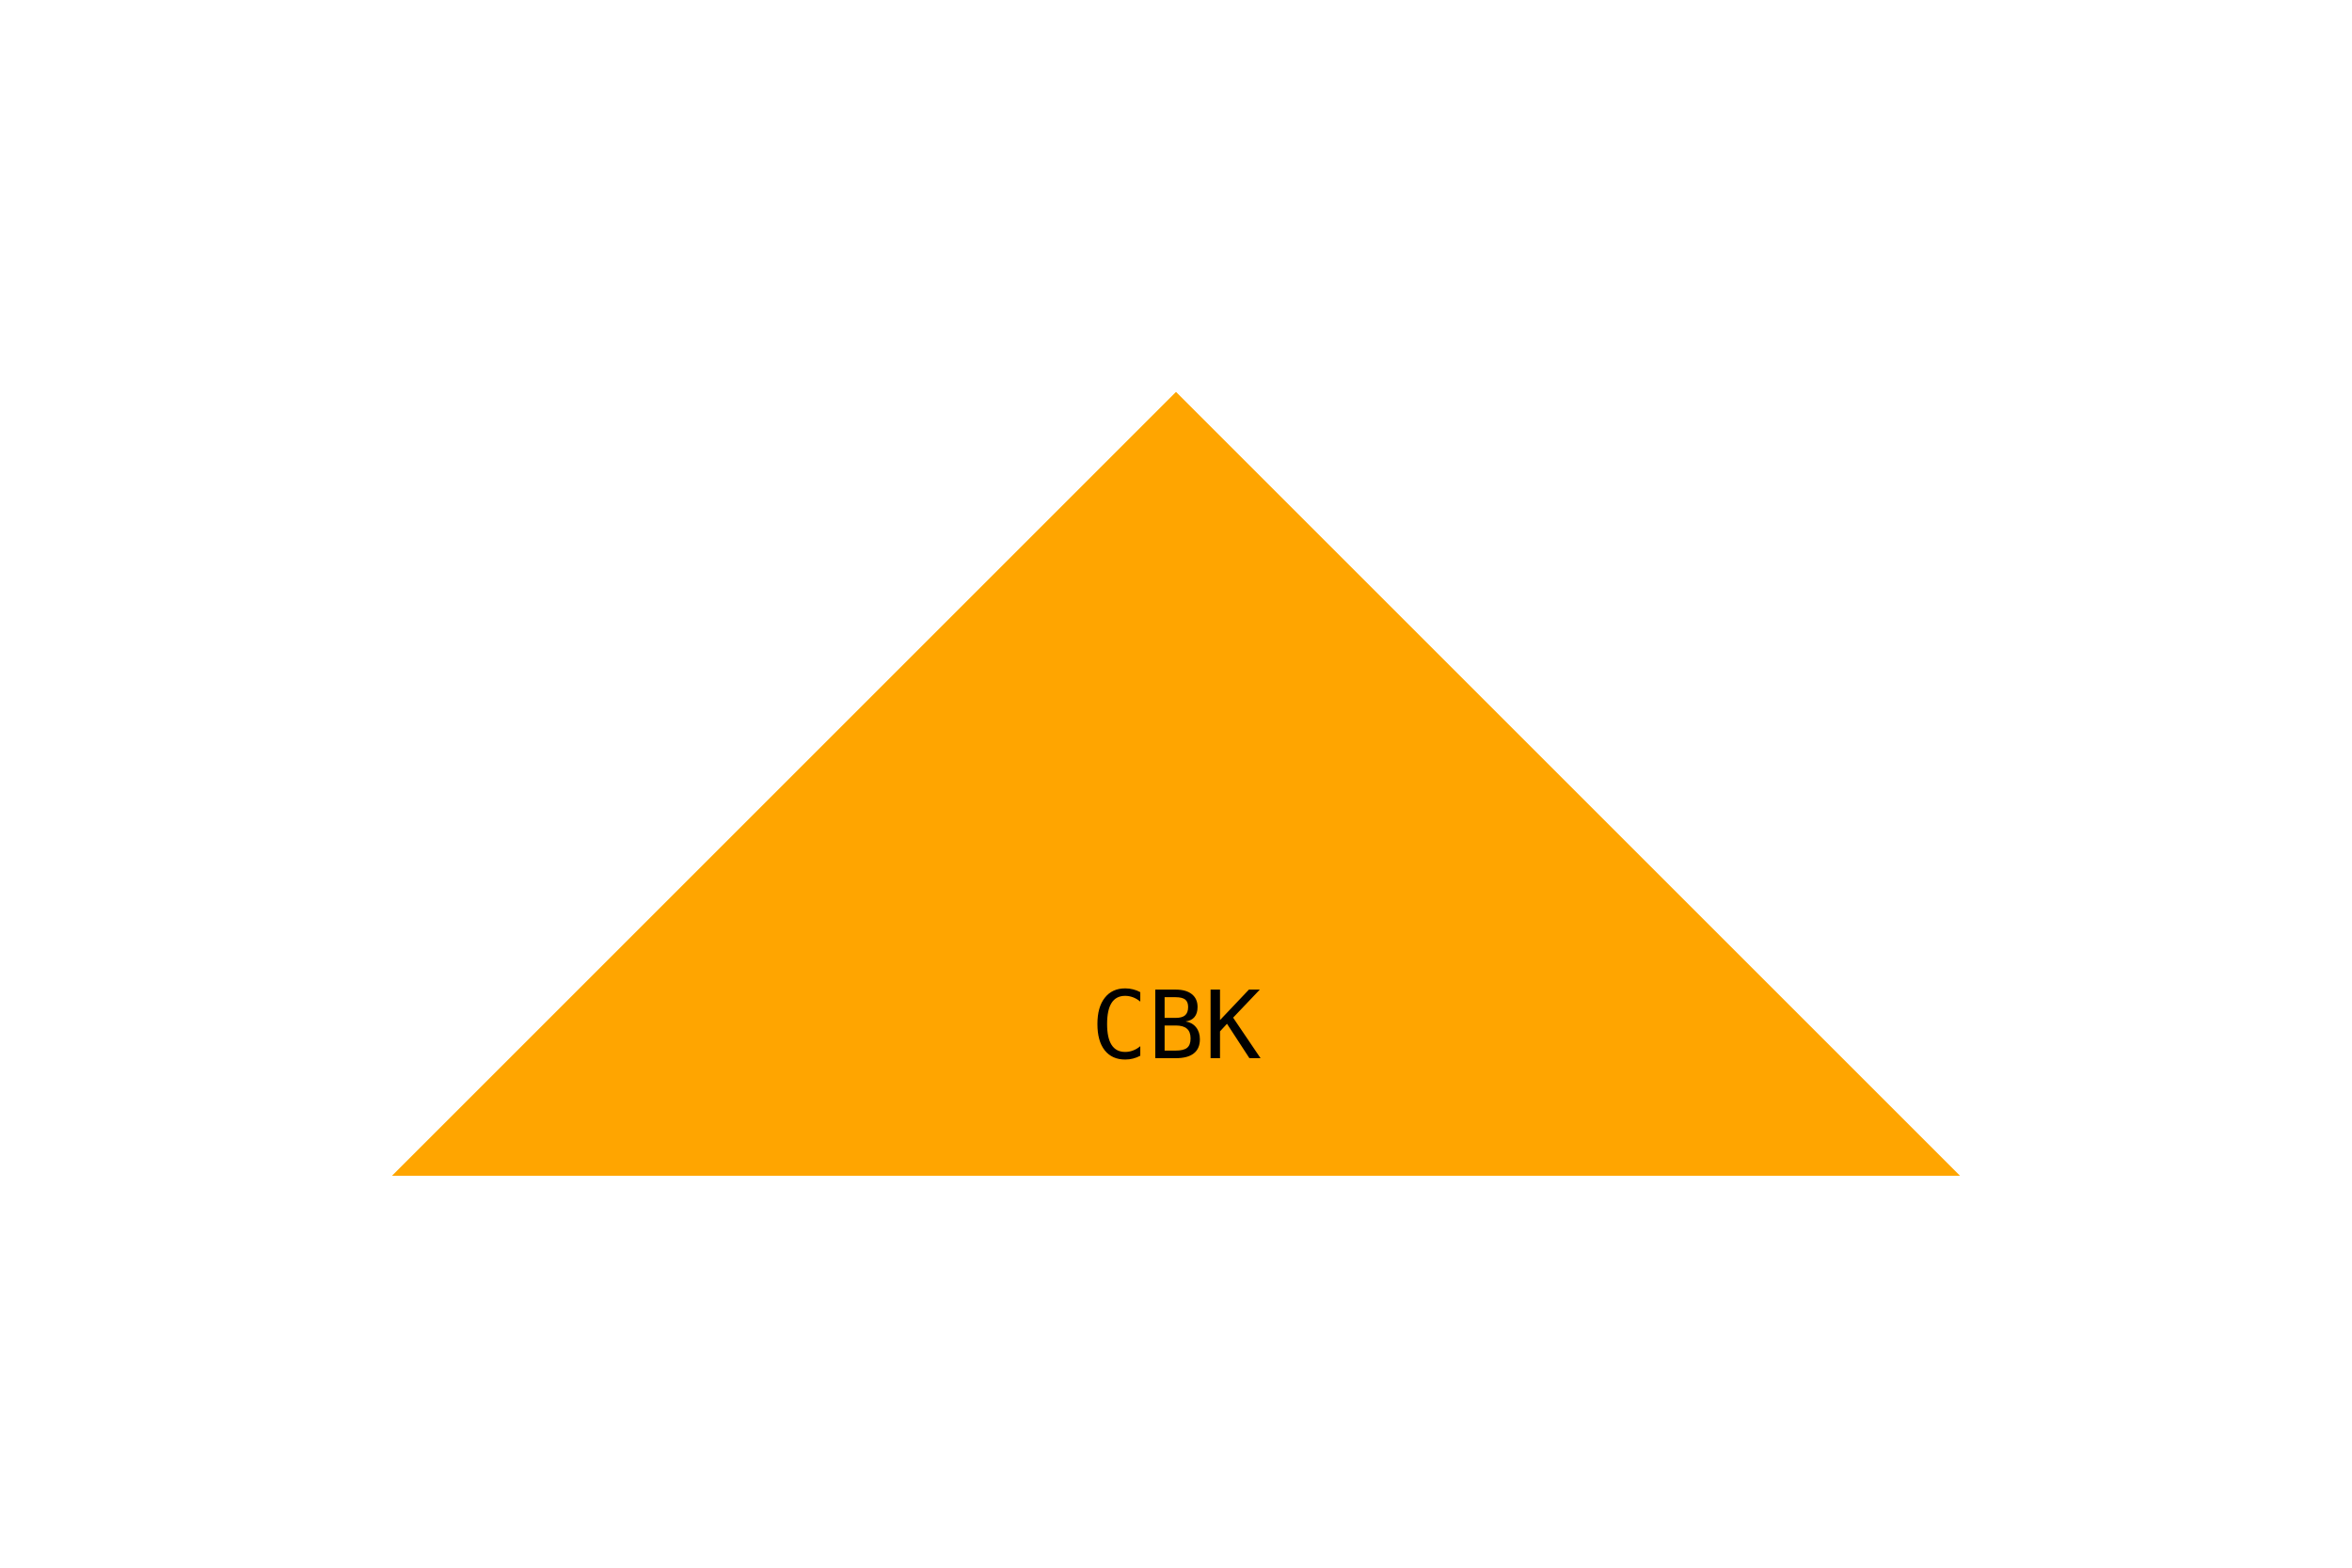
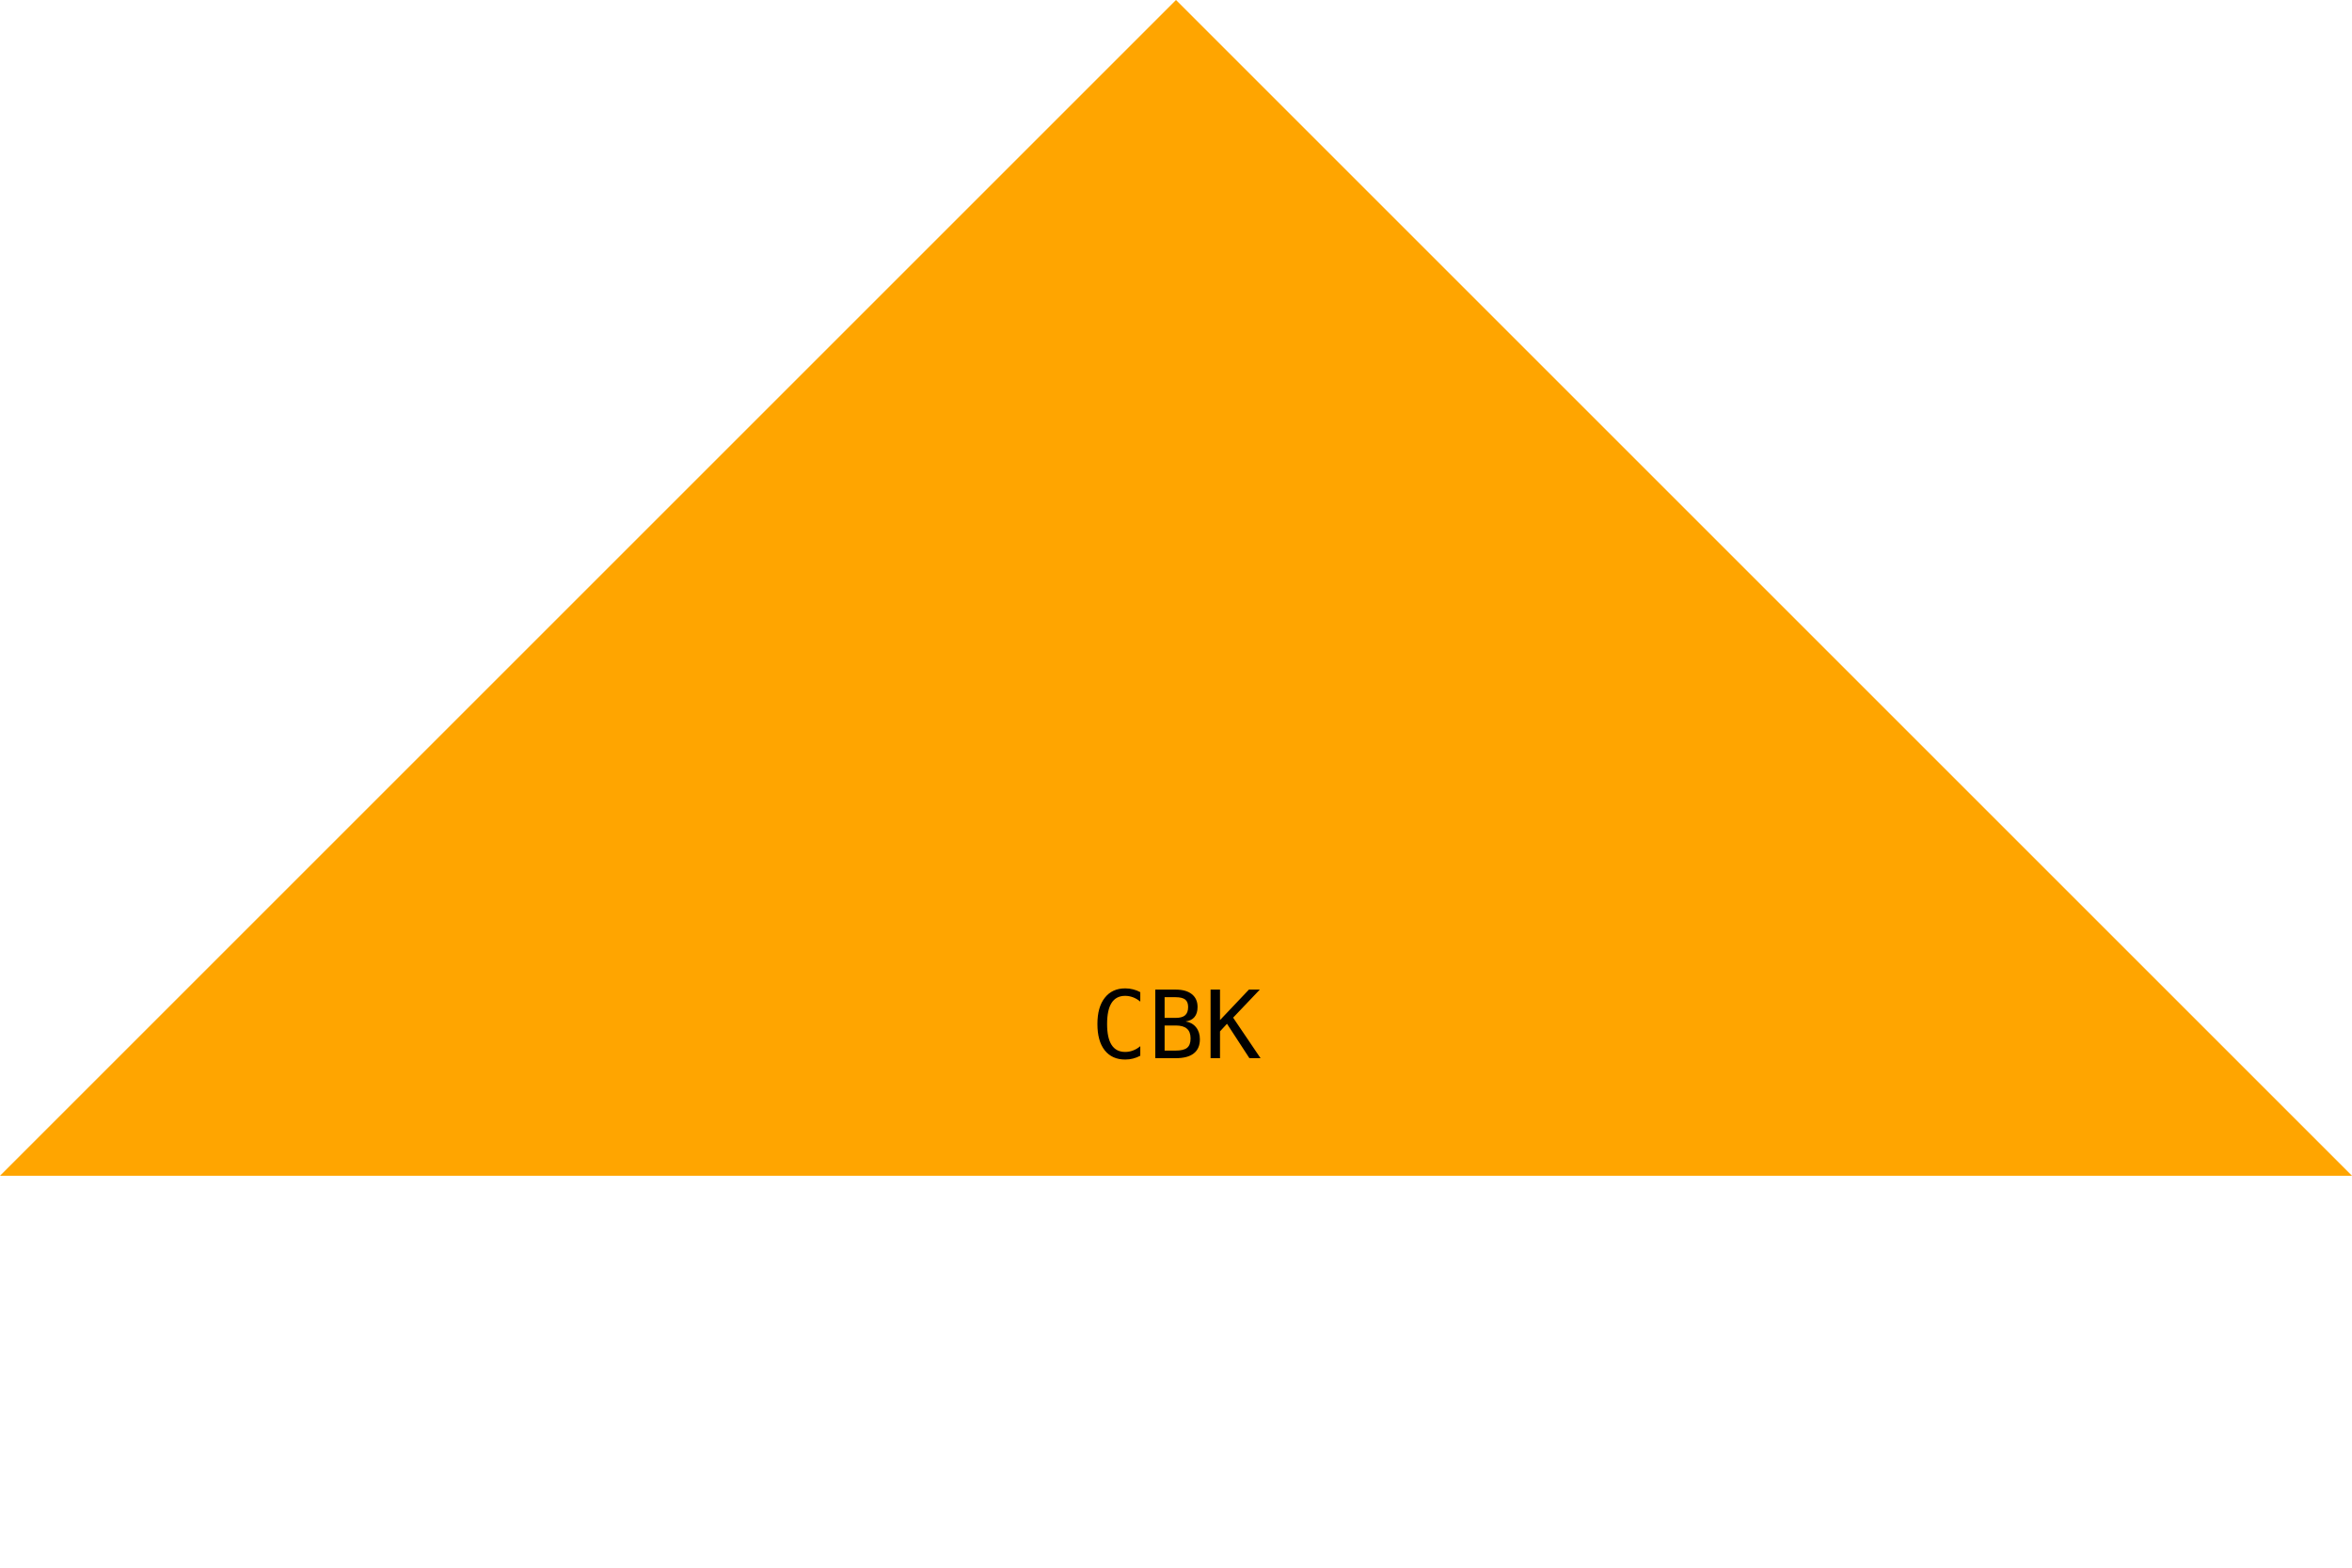
<svg xmlns="http://www.w3.org/2000/svg" width="300" height="200">
-   <polygon points="150 50, 50 150, 250 150" style="fill:orange" />
+   <polygon points="150 0, 0 150, 300 150" style="fill:orange" />
  <text x="150" y="135" text-anchor="middle" fill="black" font-size="5rem" font-family="monospace">CBK</text>
</svg>
